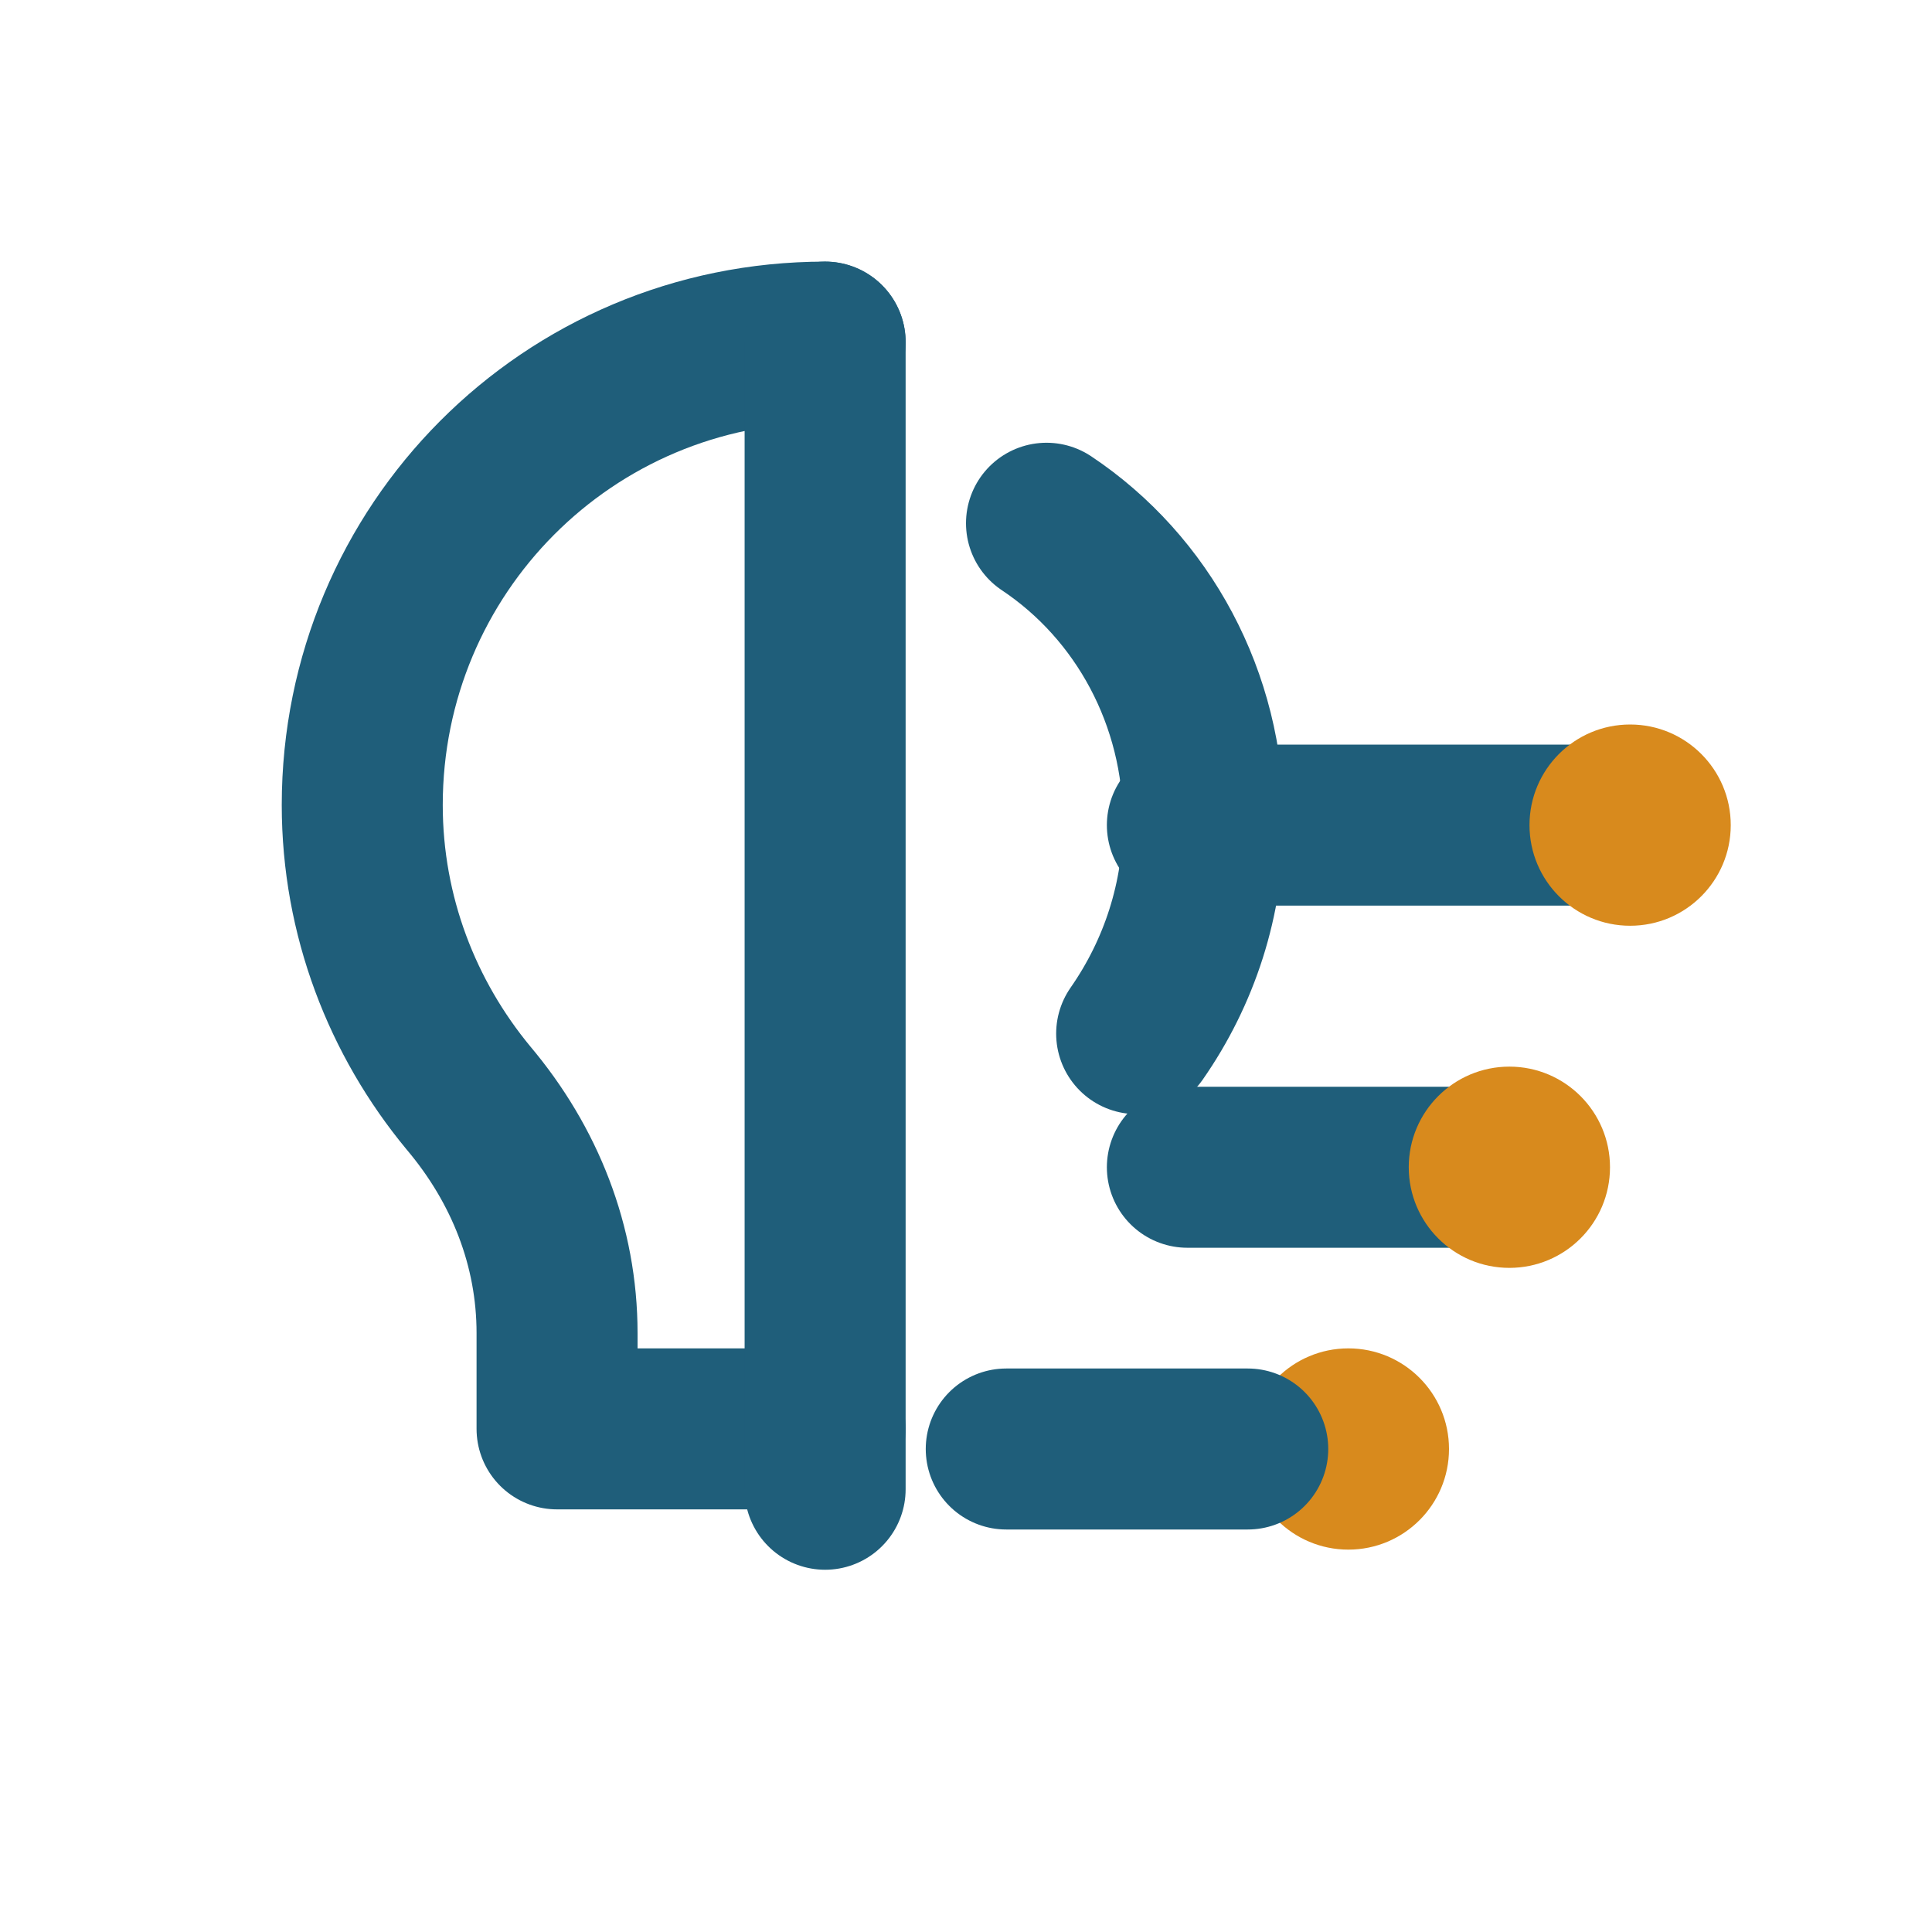
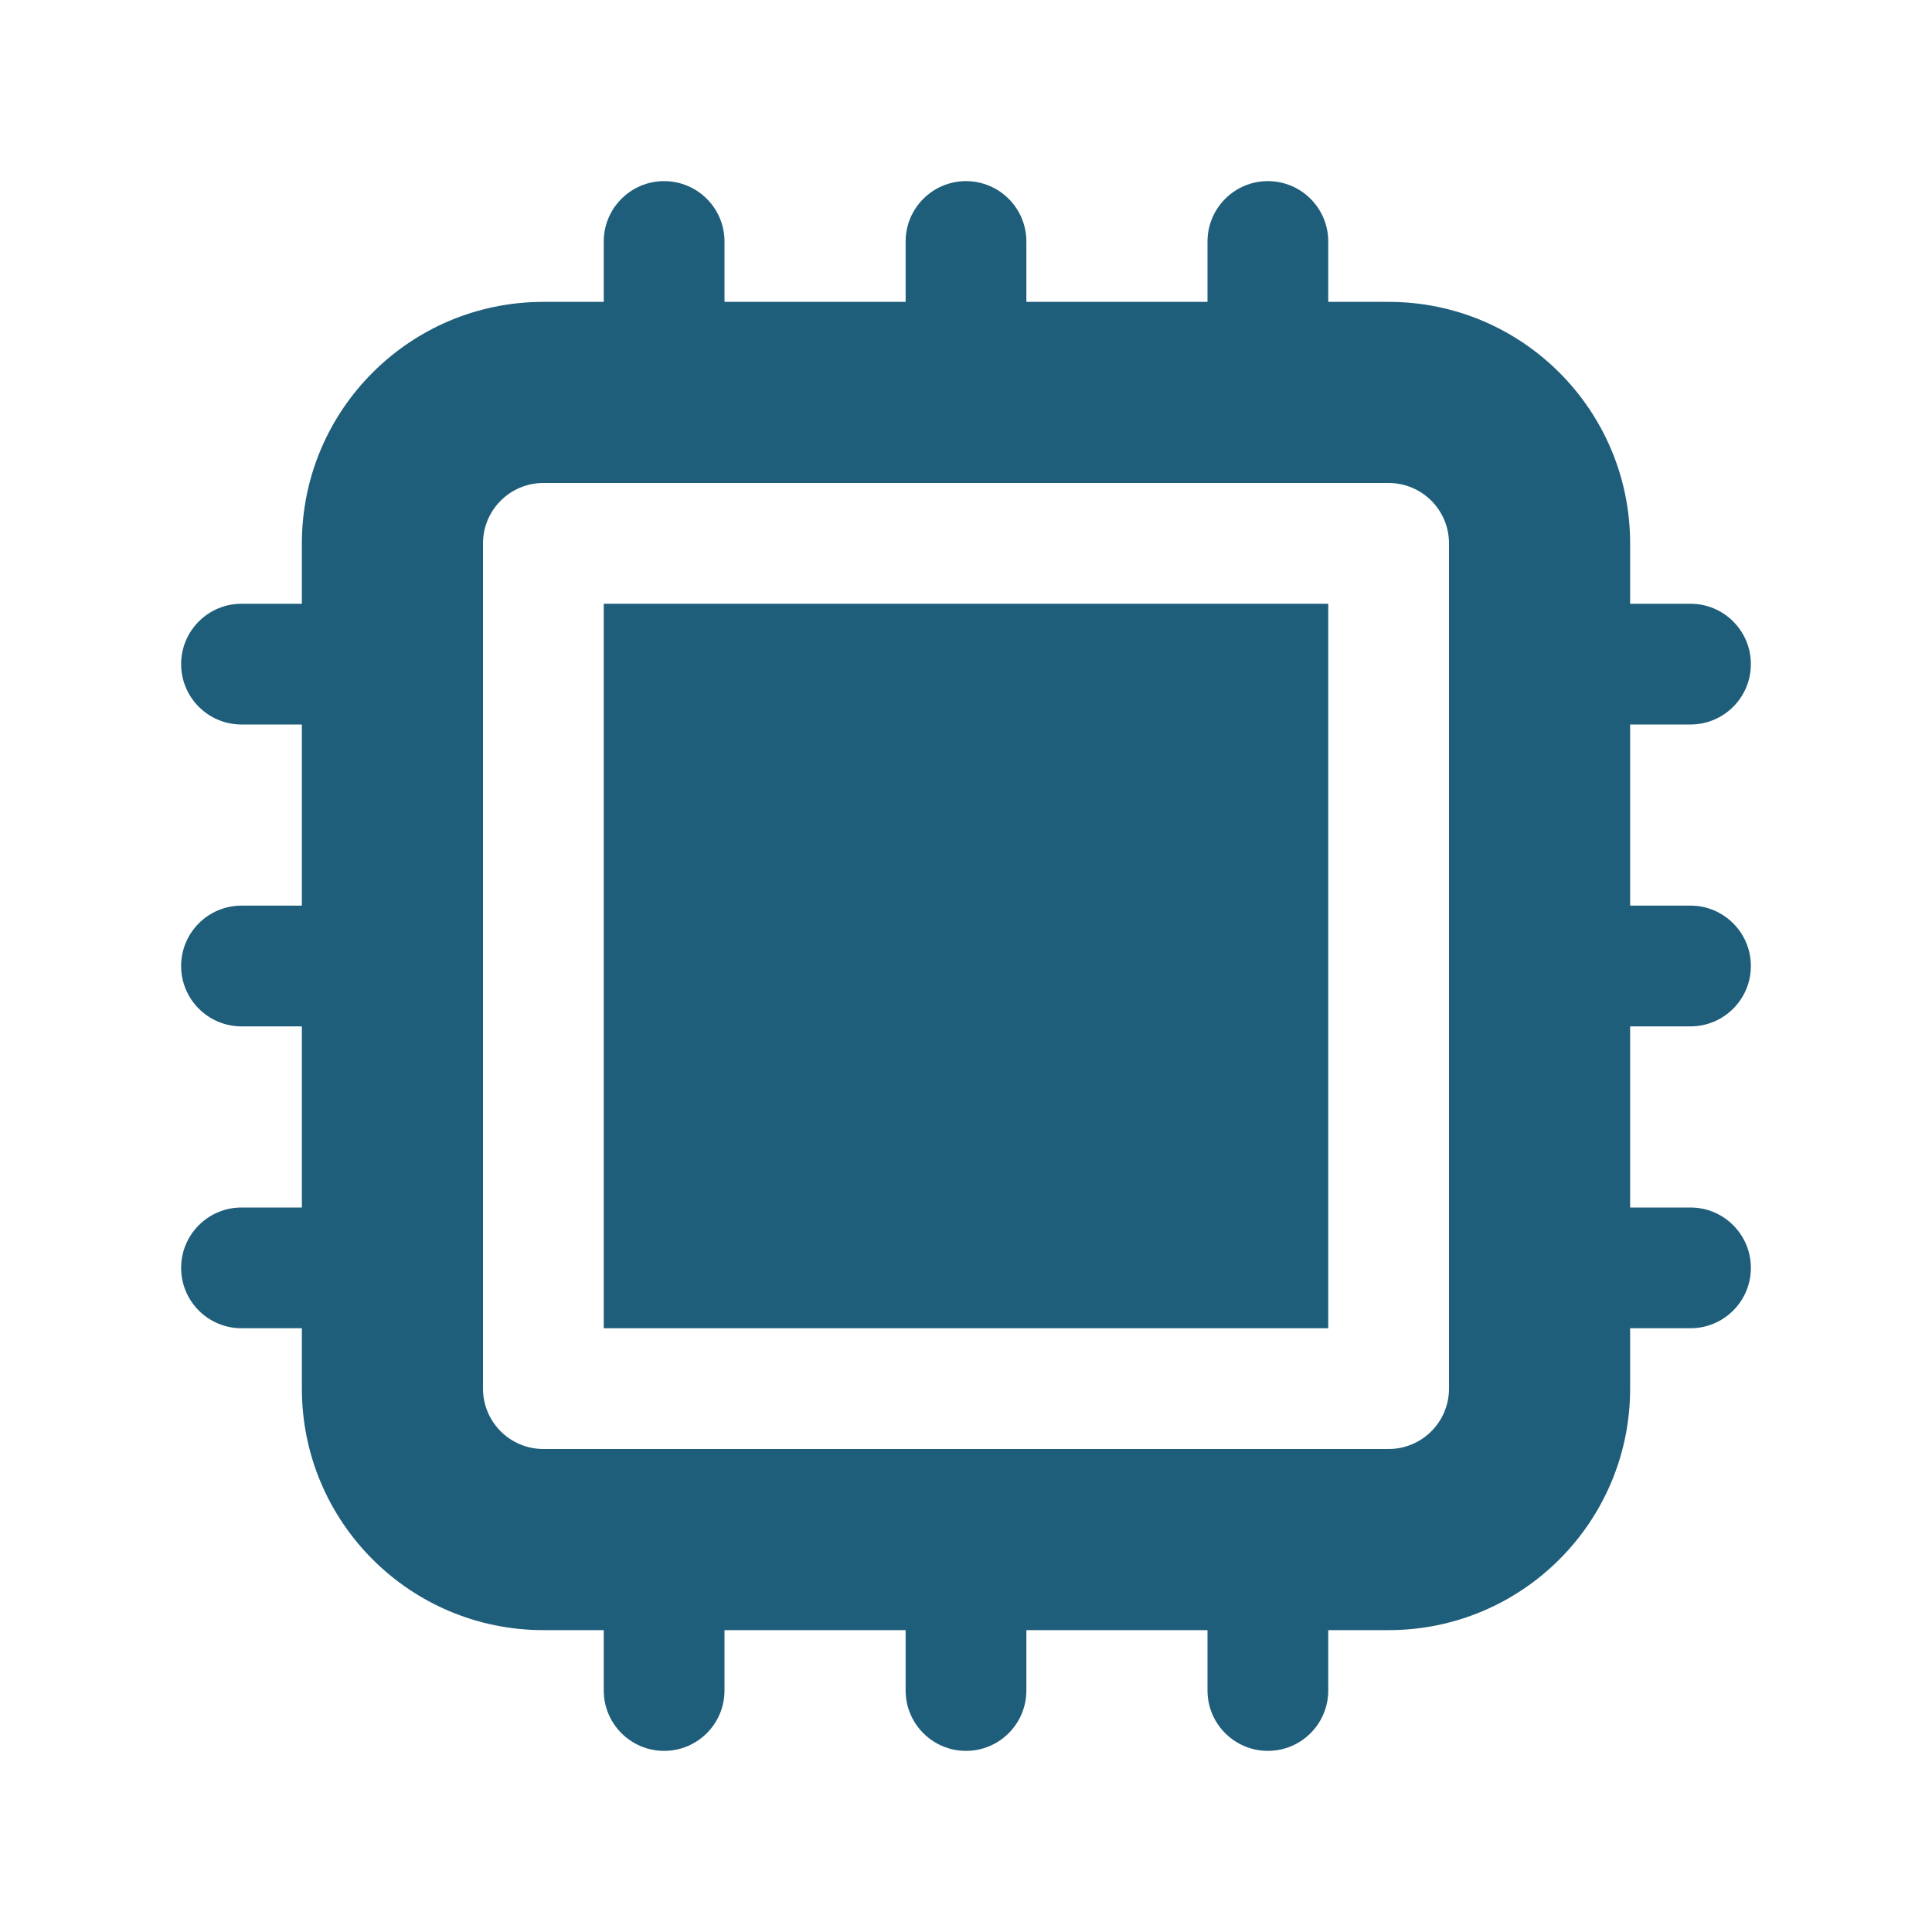
- <svg xmlns="http://www.w3.org/2000/svg" viewBox="0 0 24 24" fill="none">
-   <path d="M10.25 4.25c-3.2 0-5.75 2.58-5.75 5.75 0 1.38.5 2.65 1.32 3.64.7.83 1.1 1.84 1.1 2.92v1.19h3.33" stroke="#1F5E7A" stroke-width="2" stroke-linecap="round" stroke-linejoin="round" />
-   <path d="M10.25 4.25V18.5" stroke="#1F5E7A" stroke-width="2" stroke-linecap="round" />
-   <path d="M13 6.5c1.2.8 1.95 2.18 1.95 3.7 0 .97-.3 1.88-.83 2.64" stroke="#1F5E7A" stroke-width="2" stroke-linecap="round" />
-   <path d="M14.75 10.25H19.5" stroke="#1F5E7A" stroke-width="2" stroke-linecap="round" />
-   <path d="M14.75 14.5H18" stroke="#1F5E7A" stroke-width="2" stroke-linecap="round" />
-   <circle cx="20.25" cy="10.25" r="1.25" fill="#D88A1D" />
-   <circle cx="18.75" cy="14.5" r="1.25" fill="#D88A1D" />
-   <circle cx="16.75" cy="18" r="1.25" fill="#D88A1D" />
-   <path d="M12.5 18h3" stroke="#1F5E7A" stroke-width="2" stroke-linecap="round" />
+ <svg xmlns="http://www.w3.org/2000/svg" width="24" height="24" viewBox="0 0 24 24" fill="none">
+   <path d="M16.5 7.5H7.5V16.5H16.5V7.5Z" fill="#1f5e7a" />
+   <path fill-rule="evenodd" clip-rule="evenodd" d="M8.25 2.25C8.664 2.25 9 2.586 9 3V3.75H11.25V3C11.25 2.586 11.586 2.25 12 2.25C12.414 2.25 12.75 2.586 12.75 3V3.75H15V3C15 2.586 15.336 2.25 15.75 2.25C16.164 2.25 16.5 2.586 16.5 3V3.75H17.25C18.907 3.75 20.25 5.093 20.25 6.75V7.5H21C21.414 7.5 21.75 7.836 21.75 8.25C21.75 8.664 21.414 9 21 9H20.25V11.25H21C21.414 11.25 21.75 11.586 21.75 12C21.75 12.414 21.414 12.75 21 12.75H20.25V15H21C21.414 15 21.75 15.336 21.75 15.75C21.75 16.164 21.414 16.5 21 16.5H20.25V17.25C20.25 18.907 18.907 20.25 17.25 20.25H16.5V21C16.5 21.414 16.164 21.75 15.75 21.75C15.336 21.75 15 21.414 15 21V20.25H12.75V21C12.75 21.414 12.414 21.75 12 21.75C11.586 21.75 11.25 21.414 11.25 21V20.25H9V21C9 21.414 8.664 21.75 8.25 21.75C7.836 21.75 7.5 21.414 7.5 21V20.25H6.75C5.093 20.25 3.75 18.907 3.75 17.25V16.5H3C2.586 16.5 2.25 16.164 2.25 15.75C2.25 15.336 2.586 15 3 15H3.75V12.75H3C2.586 12.75 2.25 12.414 2.25 12C2.25 11.586 2.586 11.25 3 11.25H3.75V9H3C2.586 9 2.25 8.664 2.25 8.25C2.25 7.836 2.586 7.5 3 7.5H3.75V6.75C3.75 5.093 5.093 3.75 6.75 3.75H7.5V3C7.5 2.586 7.836 2.25 8.25 2.25ZM6 6.75C6 6.336 6.336 6 6.75 6H17.25C17.664 6 18 6.336 18 6.75V17.25C18 17.664 17.664 18 17.25 18H6.75C6.336 18 6 17.664 6 17.25V6.75Z" fill="#1f5e7a" />
</svg>
